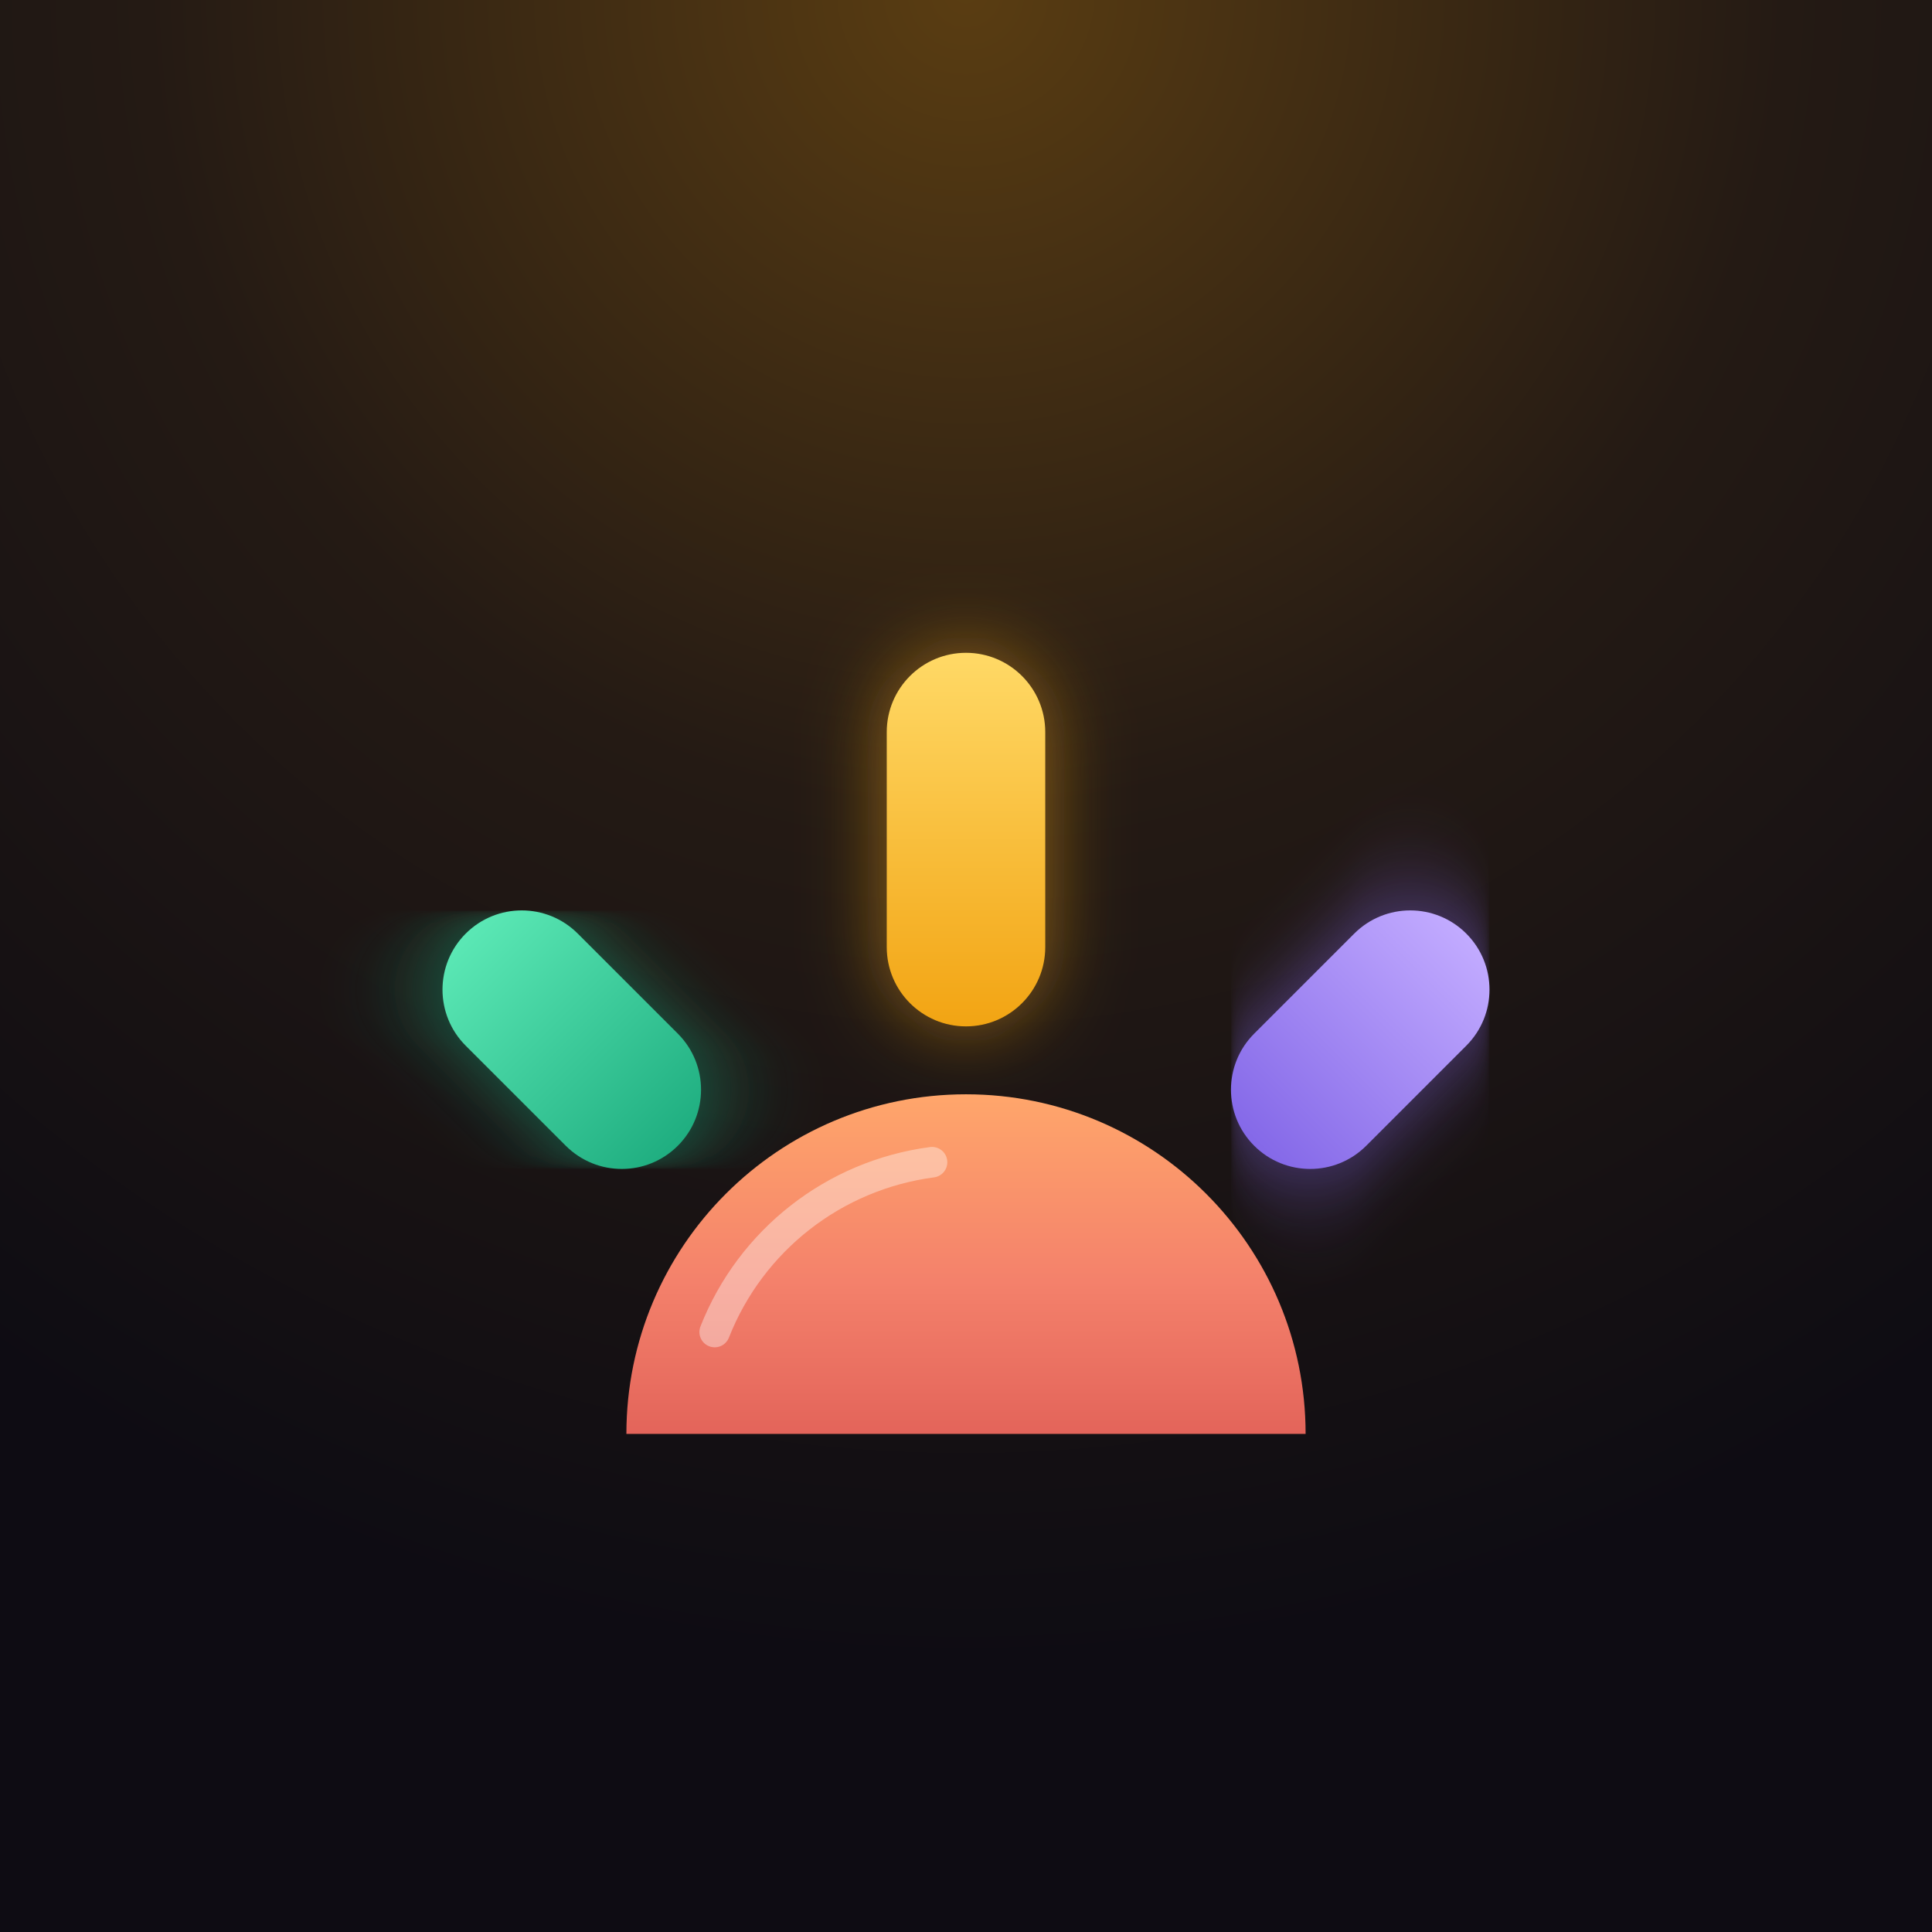
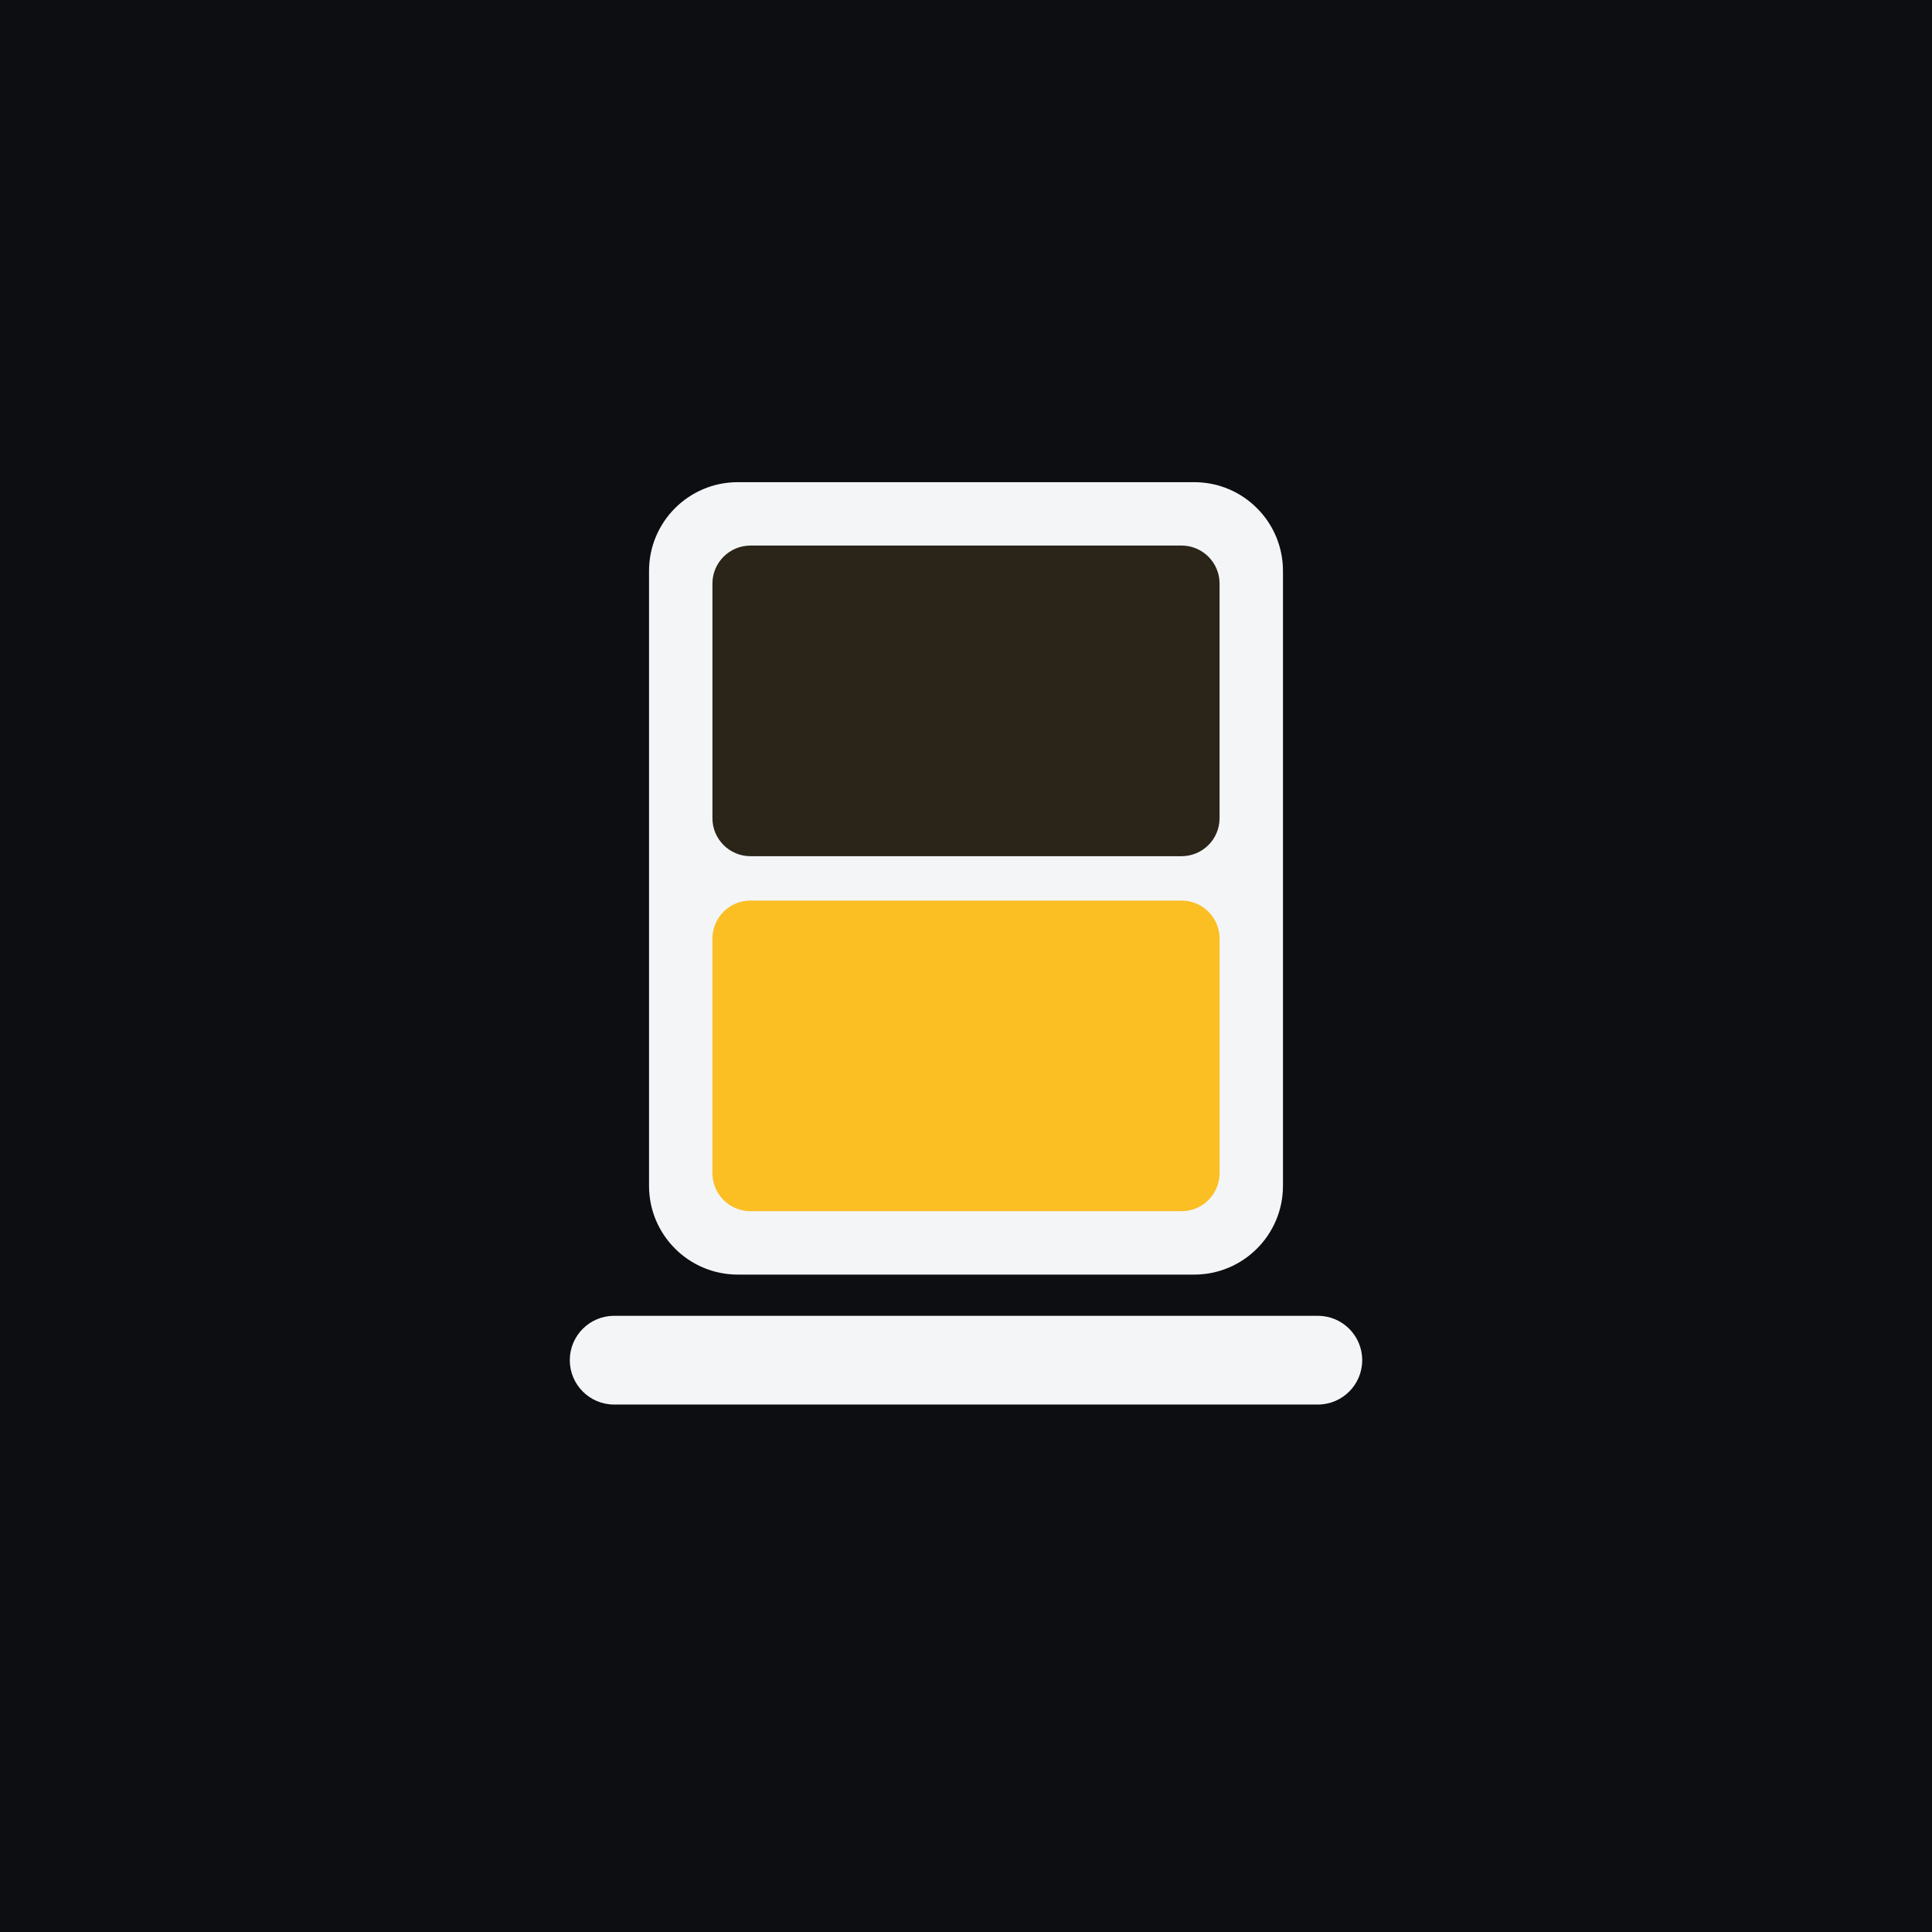
<svg xmlns="http://www.w3.org/2000/svg" viewBox="0 0 1024 1024">
-   <defs>
-     <radialGradient id="bgC" cx="50%" cy="0%" r="100%">
-       <stop offset="0" stop-color="#5a3d12" />
-       <stop offset=".42" stop-color="#241a14" />
-       <stop offset=".86" stop-color="#0E0C13" />
-     </radialGradient>
-     <linearGradient id="gC" x1="0" y1="0" x2="0" y2="1">
-       <stop offset="0" stop-color="#5BE8B5" />
-       <stop offset="1" stop-color="#1FAE80" />
-     </linearGradient>
-     <linearGradient id="vC" x1="0" y1="0" x2="0" y2="1">
-       <stop offset="0" stop-color="#C2ABFF" />
-       <stop offset="1" stop-color="#8468E8" />
-     </linearGradient>
-     <linearGradient id="aC" x1="0" y1="0" x2="0" y2="1">
-       <stop offset="0" stop-color="#FFD966" />
-       <stop offset="1" stop-color="#F2A413" />
-     </linearGradient>
-     <linearGradient id="sC" x1="0" y1="0" x2="0" y2="1">
-       <stop offset="0" stop-color="#FFA66B" />
-       <stop offset=".55" stop-color="#F4816B" />
-       <stop offset="1" stop-color="#E3645A" />
-     </linearGradient>
-     <filter id="blC" x="-60%" y="-60%" width="220%" height="220%">
-       <feGaussianBlur stdDeviation="34" />
-     </filter>
-   </defs>
-   <rect width="1024" height="1024" fill="url(#bgC)" />
-   <g transform="translate(512 760) scale(.60) translate(-512 -1024)">
-     <g>
-       <g transform="rotate(-45 512 1024)">
-         <rect x="442" y="399" width="140" height="265" rx="70" fill="#1FAE80" opacity=".55" filter="url(#blC)" />
-       </g>
-       <g transform="rotate(45 512 1024)">
-         <rect x="442" y="399" width="140" height="265" rx="70" fill="#8468E8" opacity=".55" filter="url(#blC)" />
-       </g>
-       <g transform="rotate(0 512 1024)">
-         <rect x="442" y="334" width="140" height="330" rx="70" fill="#F2A413" opacity=".55" filter="url(#blC)" />
-       </g>
-       <g transform="rotate(-45 512 1024)">
-         <rect x="442" y="399" width="140" height="265" rx="70" fill="url(#gC)" />
-       </g>
-       <g transform="rotate(45 512 1024)">
-         <rect x="442" y="399" width="140" height="265" rx="70" fill="url(#vC)" />
-       </g>
-       <g transform="rotate(0 512 1024)">
-         <rect x="442" y="334" width="140" height="330" rx="70" fill="url(#aC)" />
-       </g>
-       <path d="M212 1024A300 300 0 0 1 812 1024Z" fill="url(#sC)" />
-       <path d="M290 934A240 240 0 0 1 482 784" fill="none" stroke="#fff" stroke-opacity=".38" stroke-width="27" stroke-linecap="round" />
-     </g>
+   <rect width="1024" height="1024" fill="#0D0E11" />
+   <g transform="translate(512 500) scale(0.84) translate(-512 -481)">
+     <rect x="312" y="190" width="400" height="500" rx="56" fill="#F4F5F7" />
+     <rect x="352" y="230" width="320" height="196" rx="24" fill="#2A2518" />
+     <rect x="352" y="454" width="320" height="196" rx="24" fill="#FBBF24" />
+     <rect x="262" y="716" width="500" height="56" rx="28" fill="#F4F5F7" />
  </g>
</svg>
